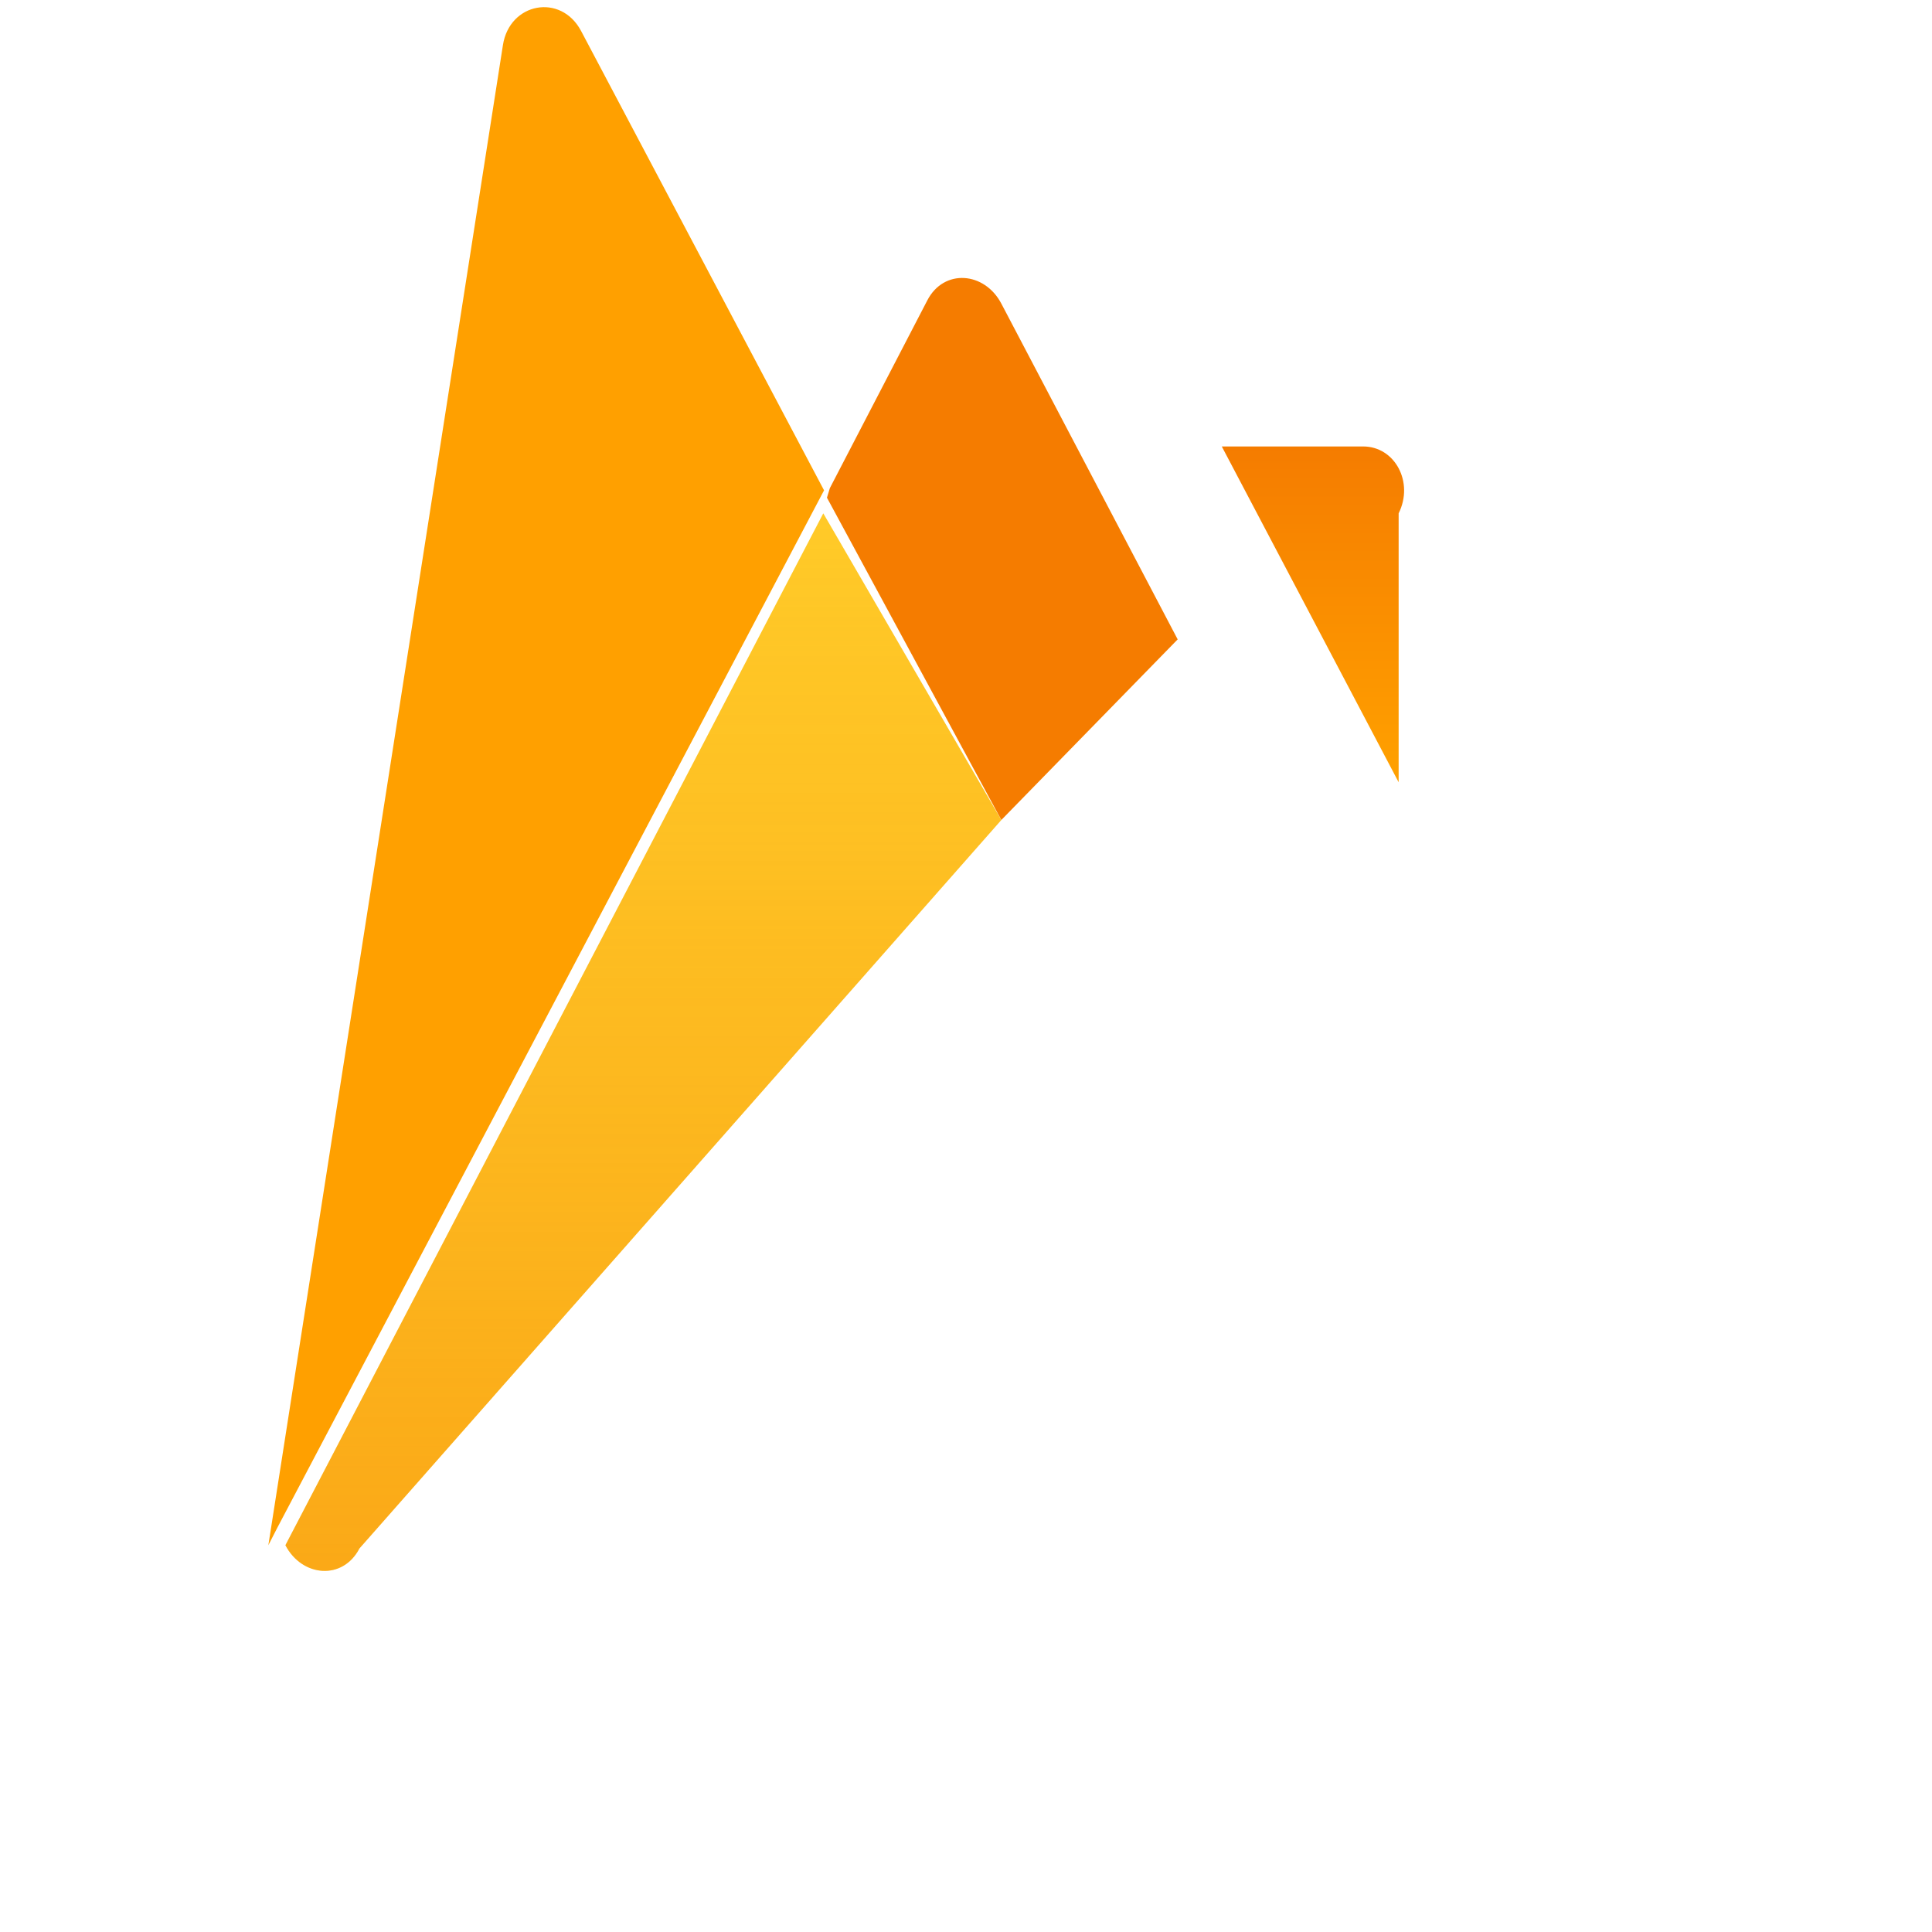
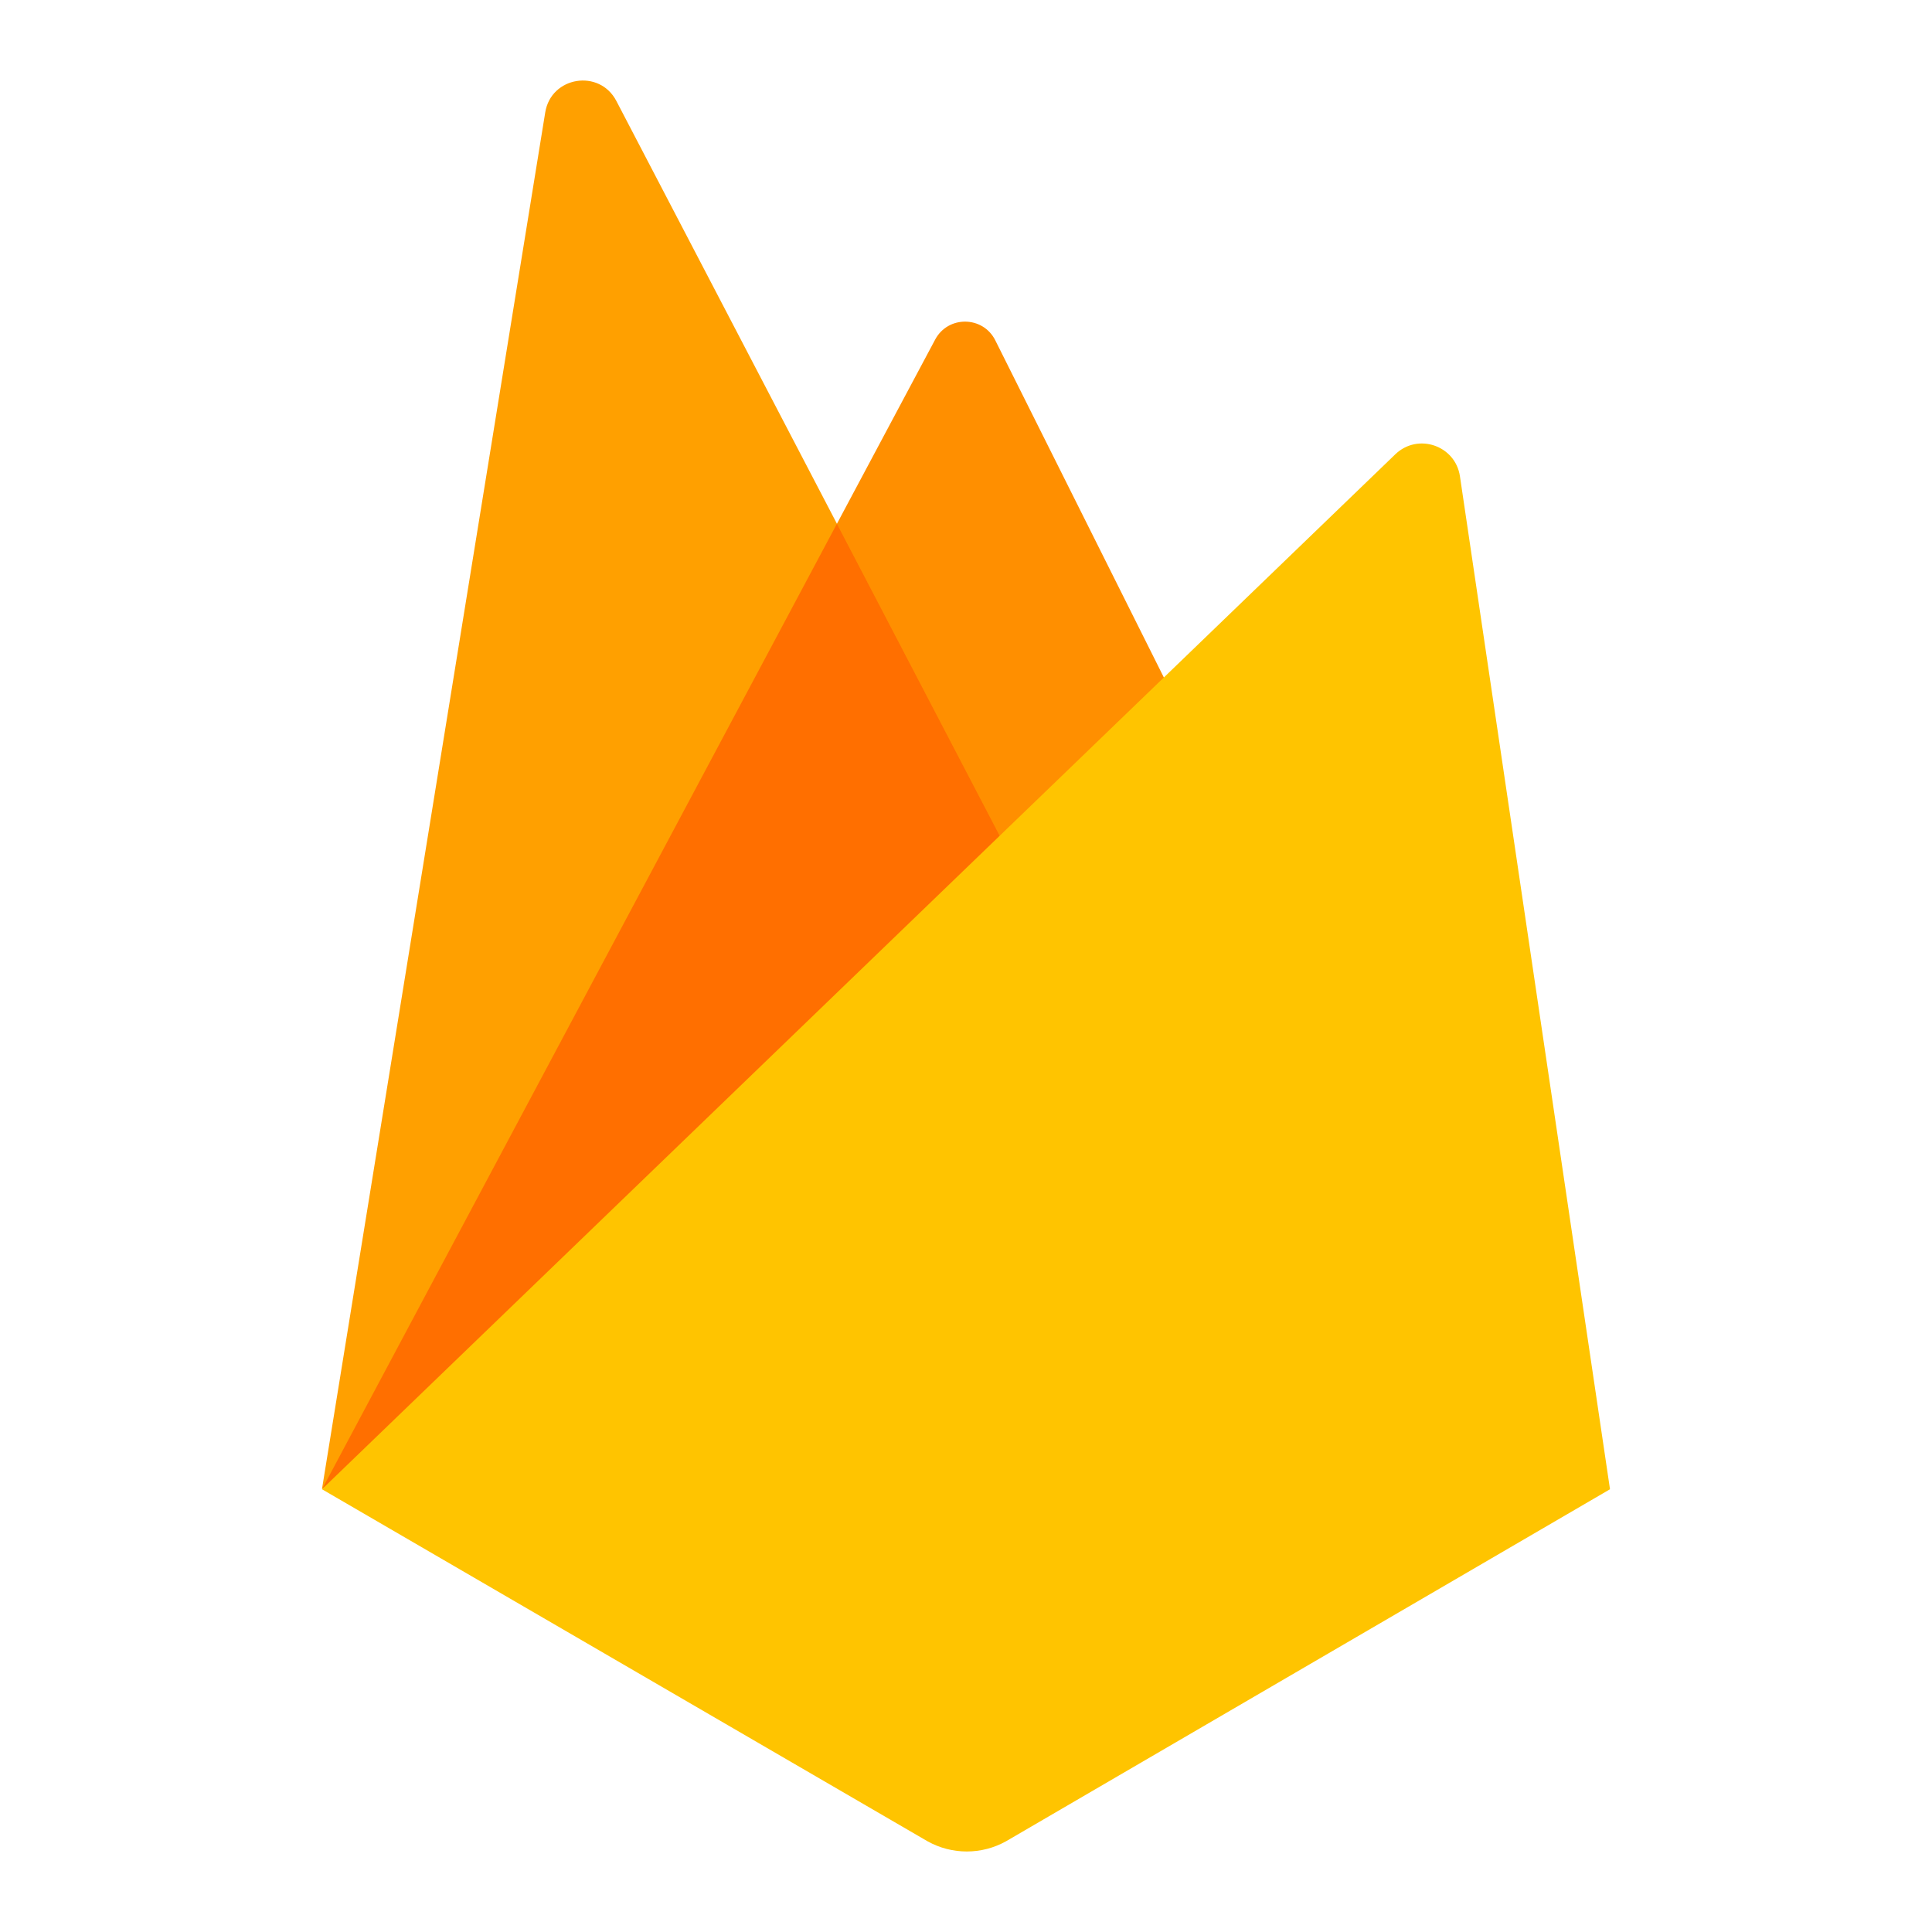
- <svg xmlns="http://www.w3.org/2000/svg" viewBox="0 0 256 351" width="64" height="64">
-   <defs>
-     <linearGradient id="firebase-gradient1" x1="49.994%" x2="49.994%" y1="97.671%" y2="0%">
-       <stop offset="0%" stop-color="#FFA000" />
-       <stop offset="100%" stop-color="#F57C00" />
-     </linearGradient>
-     <linearGradient id="firebase-gradient2" x1="49.999%" x2="49.999%" y1="99.028%" y2="0%">
-       <stop offset="0%" stop-color="#F57C00" stop-opacity="0.42" />
-       <stop offset="100%" stop-color="#F57C00" stop-opacity="0" />
-     </linearGradient>
-   </defs>
-   <path fill="#FFA000" d="M1.253 280.732l1.605-3.131 99.353-188.518-44.15-83.475C54.392-1.283 45.074.474 43.87 8.188L1.253 280.732z" />
-   <path fill="#F57C00" d="M134.417 148.974l32.039-32.812-32.039-61.007c-3.042-5.791-10.433-6.398-13.443-.59l-17.705 34.109-.53 1.744 31.678 58.556z" />
-   <path fill="#FFCA28" d="M134.417 148.974L102.072 93.26l-97.719 187.472c3.039 5.81 10.433 6.398 13.443.59l116.621-132.348z" />
-   <path fill="url(#firebase-gradient1)" d="M206.601 93.26c2.807-5.624-.647-12.15-6.468-12.15h-25.662l32.13 61.007z" />
-   <path fill="url(#firebase-gradient2)" d="M134.417 148.974L102.072 93.26l-97.719 187.472c3.039 5.81 10.433 6.398 13.443.59l116.621-132.348z" />
+ <svg xmlns="http://www.w3.org/2000/svg" viewBox="0 0 48 48" width="96px" height="96px">
+   <path fill="#ff8f00" d="M8,37L23.234,8.436c0.321-0.602,1.189-0.591,1.494,0.02L30,19L8,37z" />
+   <path fill="#ffa000" d="M8,36.992l5.546-34.199c0.145-0.895,1.347-1.089,1.767-0.285L26,22.992L8,36.992z" />
+   <path fill="#ff6f00" d="M8.008 36.986L8.208 36.829 25.737 22.488 20.793 13.012z" />
+   <path fill="#ffc400" d="M8,37l26.666-25.713c0.559-0.539,1.492-0.221,1.606,0.547L40,37l-15,8.743 c-0.609,0.342-1.352,0.342-1.961,0L8,37z" />
</svg>
